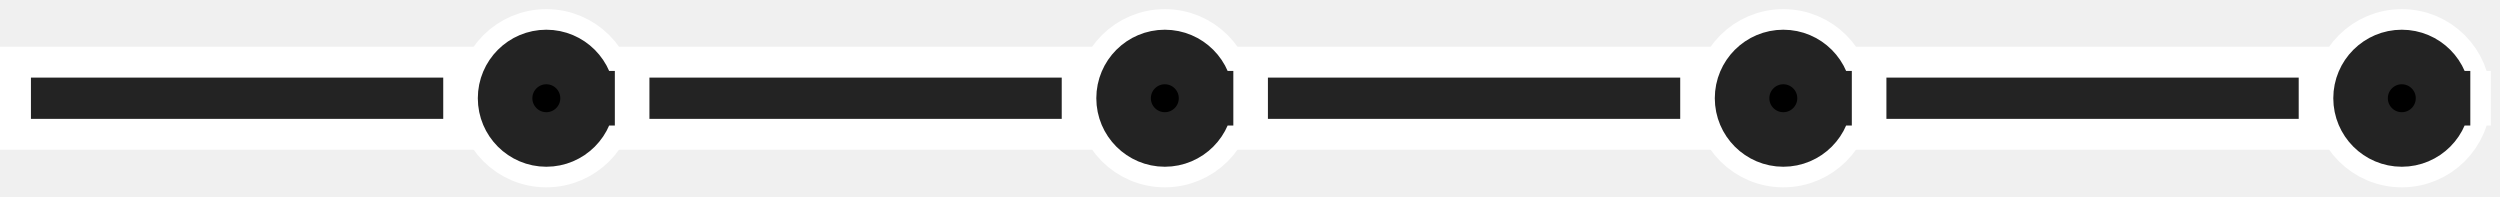
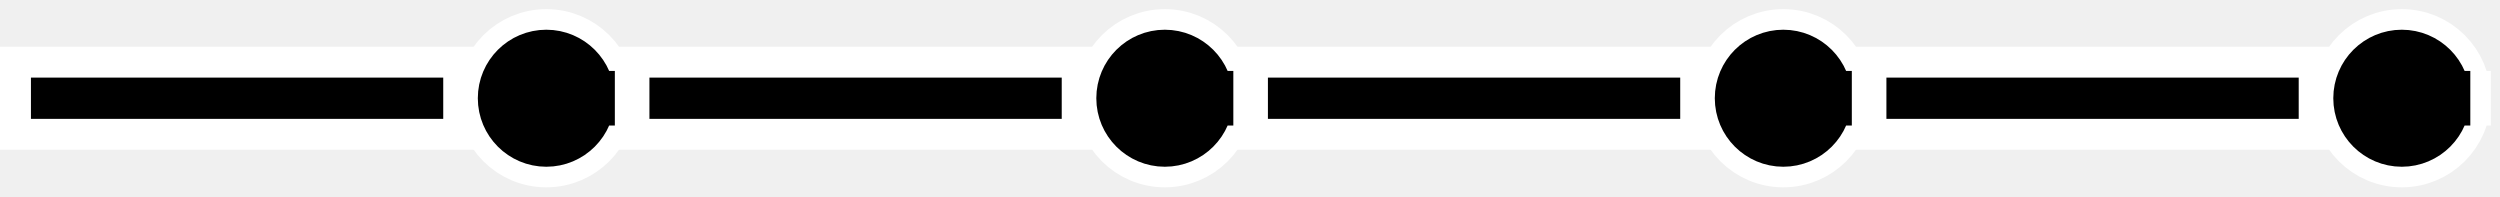
<svg xmlns="http://www.w3.org/2000/svg" width="12.126mm" height="0.953mm" viewBox="0 0 34.374 2.701" version="1.2" id="svg78">
  <defs id="defs6" />
  <g id="g76" style="fill:none;fill-rule:evenodd;stroke:#000000;stroke-width:1;stroke-linecap:square;stroke-linejoin:bevel" transform="translate(3.25984,-15.1496)">
    <g font-size="8.25" font-weight="400" font-style="normal" id="g10" style="font-style:normal;font-weight:400;font-size:8.25px;font-family:'MS Shell Dlg 2';fill:none;stroke:#ffffff;stroke-width:1.417;stroke-linecap:square;stroke-linejoin:bevel;stroke-opacity:1">
      <path d="M 2.551,16.5 H -2.551" id="path8" style="vector-effect:none;fill-rule:evenodd" />
    </g>
-     <g font-size="8.25" font-weight="400" font-style="normal" id="g14" style="font-style:normal;font-weight:400;font-size:8.25px;font-family:'MS Shell Dlg 2';fill:none;stroke:#232323;stroke-width:0.567;stroke-linecap:square;stroke-linejoin:bevel;stroke-opacity:1">
+     <g font-size="8.25" font-weight="400" font-style="normal" id="g14" style="font-style:normal;font-weight:400;font-size:8.25px;font-family:'MS Shell Dlg 2';fill:none;stroke:#000000;stroke-width:0.567;stroke-linecap:square;stroke-linejoin:bevel;stroke-opacity:1">
      <path d="M 2.551,16.5 H -2.551" id="path12" style="vector-effect:none;fill-rule:evenodd" />
    </g>
    <g font-size="8.25" font-weight="400" font-style="normal" id="g18" style="font-style:normal;font-weight:400;font-size:8.25px;font-family:'MS Shell Dlg 2';fill:none;stroke:#ffffff;stroke-width:1.417;stroke-linecap:square;stroke-linejoin:bevel;stroke-opacity:1">
      <path d="M 11.055,16.5 H 5.953" id="path16" style="vector-effect:none;fill-rule:evenodd" />
    </g>
-     <g font-size="8.25" font-weight="400" font-style="normal" id="g22" style="font-style:normal;font-weight:400;font-size:8.25px;font-family:'MS Shell Dlg 2';fill:none;stroke:#232323;stroke-width:0.567;stroke-linecap:square;stroke-linejoin:bevel;stroke-opacity:1">
+     <g font-size="8.25" font-weight="400" font-style="normal" id="g22" style="font-style:normal;font-weight:400;font-size:8.25px;font-family:'MS Shell Dlg 2';fill:none;stroke:#000000;stroke-width:0.567;stroke-linecap:square;stroke-linejoin:bevel;stroke-opacity:1">
      <path d="M 11.055,16.5 H 5.953" id="path20" style="vector-effect:none;fill-rule:evenodd" />
    </g>
    <g font-size="8.25" font-weight="400" font-style="normal" id="g26" style="font-style:normal;font-weight:400;font-size:8.25px;font-family:'MS Shell Dlg 2';fill:none;stroke:#ffffff;stroke-width:1.417;stroke-linecap:square;stroke-linejoin:bevel;stroke-opacity:1">
      <path d="M 19.559,16.5 H 14.457" id="path24" style="vector-effect:none;fill-rule:evenodd" />
    </g>
-     <g font-size="8.25" font-weight="400" font-style="normal" id="g30" style="font-style:normal;font-weight:400;font-size:8.25px;font-family:'MS Shell Dlg 2';fill:none;stroke:#232323;stroke-width:0.567;stroke-linecap:square;stroke-linejoin:bevel;stroke-opacity:1">
+     <g font-size="8.25" font-weight="400" font-style="normal" id="g30" style="font-style:normal;font-weight:400;font-size:8.25px;font-family:'MS Shell Dlg 2';fill:none;stroke:#000000;stroke-width:0.567;stroke-linecap:square;stroke-linejoin:bevel;stroke-opacity:1">
      <path d="M 19.559,16.5 H 14.457" id="path28" style="vector-effect:none;fill-rule:evenodd" />
    </g>
    <g font-size="8.25" font-weight="400" font-style="normal" id="g34" style="font-style:normal;font-weight:400;font-size:8.25px;font-family:'MS Shell Dlg 2';fill:none;stroke:#ffffff;stroke-width:1.417;stroke-linecap:square;stroke-linejoin:bevel;stroke-opacity:1">
      <path d="M 28.063,16.5 H 22.961" id="path32" style="vector-effect:none;fill-rule:evenodd" />
    </g>
-     <g font-size="8.25" font-weight="400" font-style="normal" id="g38" style="font-style:normal;font-weight:400;font-size:8.25px;font-family:'MS Shell Dlg 2';fill:none;stroke:#232323;stroke-width:0.567;stroke-linecap:square;stroke-linejoin:bevel;stroke-opacity:1">
+     <g font-size="8.25" font-weight="400" font-style="normal" id="g38" style="font-style:normal;font-weight:400;font-size:8.25px;font-family:'MS Shell Dlg 2';fill:none;stroke:#000000;stroke-width:0.567;stroke-linecap:square;stroke-linejoin:bevel;stroke-opacity:1">
      <path d="M 28.063,16.5 H 22.961" id="path36" style="vector-effect:none;fill-rule:evenodd" />
    </g>
    <g font-size="8.25" font-weight="400" font-style="normal" id="g40" style="font-style:normal;font-weight:400;font-size:8.25px;font-family:'MS Shell Dlg 2';fill:none;stroke:#000000;stroke-width:1;stroke-linecap:square;stroke-linejoin:bevel;stroke-opacity:1" />
    <g font-size="8.25" font-weight="400" font-style="normal" id="g44" style="font-style:normal;font-weight:400;font-size:8.25px;font-family:'MS Shell Dlg 2';fill:#ffffff;fill-opacity:1;stroke:#ffffff;stroke-width:1;stroke-linecap:square;stroke-linejoin:bevel;stroke-opacity:1">
      <path d="m 5.102,16.5 c 0,0.47 -0.381,0.85 -0.85,0.85 -0.47,0 -0.85,-0.381 -0.85,-0.85 0,-0.47 0.381,-0.85 0.85,-0.85 0.47,0 0.85,0.381 0.85,0.85" id="path42" style="vector-effect:non-scaling-stroke;fill-rule:evenodd" />
    </g>
-     <g font-size="8.25" font-weight="400" font-style="normal" id="g48" style="font-style:normal;font-weight:400;font-size:8.25px;font-family:'MS Shell Dlg 2';fill:#000000;fill-opacity:1;stroke:#232323;stroke-width:1;stroke-linecap:square;stroke-linejoin:bevel;stroke-opacity:1">
+     <g font-size="8.25" font-weight="400" font-style="normal" id="g48" style="font-style:normal;font-weight:400;font-size:8.25px;font-family:'MS Shell Dlg 2';fill:#000000;fill-opacity:1;stroke:#000000;stroke-width:1;stroke-linecap:square;stroke-linejoin:bevel;stroke-opacity:1">
      <path d="m 4.819,16.5 c 0,0.313 -0.254,0.567 -0.567,0.567 -0.313,0 -0.567,-0.254 -0.567,-0.567 0,-0.313 0.254,-0.567 0.567,-0.567 0.313,0 0.567,0.254 0.567,0.567" id="path46" style="vector-effect:non-scaling-stroke;fill-rule:evenodd" />
    </g>
    <g font-size="8.25" font-weight="400" font-style="normal" id="g52" style="font-style:normal;font-weight:400;font-size:8.25px;font-family:'MS Shell Dlg 2';fill:#ffffff;fill-opacity:1;stroke:#ffffff;stroke-width:1;stroke-linecap:square;stroke-linejoin:bevel;stroke-opacity:1">
      <path d="m 13.606,16.5 c 0,0.47 -0.381,0.85 -0.85,0.85 -0.47,0 -0.85,-0.381 -0.85,-0.85 0,-0.47 0.381,-0.85 0.85,-0.85 0.47,0 0.85,0.381 0.85,0.85" id="path50" style="vector-effect:non-scaling-stroke;fill-rule:evenodd" />
    </g>
-     <g font-size="8.25" font-weight="400" font-style="normal" id="g56" style="font-style:normal;font-weight:400;font-size:8.25px;font-family:'MS Shell Dlg 2';fill:#000000;fill-opacity:1;stroke:#232323;stroke-width:1;stroke-linecap:square;stroke-linejoin:bevel;stroke-opacity:1">
+     <g font-size="8.25" font-weight="400" font-style="normal" id="g56" style="font-style:normal;font-weight:400;font-size:8.25px;font-family:'MS Shell Dlg 2';fill:#000000;fill-opacity:1;stroke:#000000;stroke-width:1;stroke-linecap:square;stroke-linejoin:bevel;stroke-opacity:1">
      <path d="m 13.323,16.5 c 0,0.313 -0.254,0.567 -0.567,0.567 -0.313,0 -0.567,-0.254 -0.567,-0.567 0,-0.313 0.254,-0.567 0.567,-0.567 0.313,0 0.567,0.254 0.567,0.567" id="path54" style="vector-effect:non-scaling-stroke;fill-rule:evenodd" />
    </g>
    <g font-size="8.25" font-weight="400" font-style="normal" id="g60" style="font-style:normal;font-weight:400;font-size:8.25px;font-family:'MS Shell Dlg 2';fill:#ffffff;fill-opacity:1;stroke:#ffffff;stroke-width:1;stroke-linecap:square;stroke-linejoin:bevel;stroke-opacity:1">
      <path d="m 22.11,16.5 c 0,0.47 -0.381,0.85 -0.85,0.85 -0.47,0 -0.85,-0.381 -0.85,-0.85 0,-0.47 0.381,-0.85 0.85,-0.85 0.47,0 0.85,0.381 0.85,0.85" id="path58" style="vector-effect:non-scaling-stroke;fill-rule:evenodd" />
    </g>
-     <g font-size="8.25" font-weight="400" font-style="normal" id="g64" style="font-style:normal;font-weight:400;font-size:8.25px;font-family:'MS Shell Dlg 2';fill:#000000;fill-opacity:1;stroke:#232323;stroke-width:1;stroke-linecap:square;stroke-linejoin:bevel;stroke-opacity:1">
+     <g font-size="8.25" font-weight="400" font-style="normal" id="g64" style="font-style:normal;font-weight:400;font-size:8.25px;font-family:'MS Shell Dlg 2';fill:#000000;fill-opacity:1;stroke:#000000;stroke-width:1;stroke-linecap:square;stroke-linejoin:bevel;stroke-opacity:1">
      <path d="m 21.827,16.5 c 0,0.313 -0.254,0.567 -0.567,0.567 -0.313,0 -0.567,-0.254 -0.567,-0.567 0,-0.313 0.254,-0.567 0.567,-0.567 0.313,0 0.567,0.254 0.567,0.567" id="path62" style="vector-effect:non-scaling-stroke;fill-rule:evenodd" />
    </g>
    <g font-size="8.25" font-weight="400" font-style="normal" id="g68" style="font-style:normal;font-weight:400;font-size:8.25px;font-family:'MS Shell Dlg 2';fill:#ffffff;fill-opacity:1;stroke:#ffffff;stroke-width:1;stroke-linecap:square;stroke-linejoin:bevel;stroke-opacity:1">
      <path d="m 30.614,16.5 c 0,0.47 -0.381,0.85 -0.85,0.85 -0.47,0 -0.85,-0.381 -0.85,-0.85 0,-0.47 0.381,-0.85 0.85,-0.85 0.47,0 0.85,0.381 0.85,0.85" id="path66" style="vector-effect:non-scaling-stroke;fill-rule:evenodd" />
    </g>
-     <g font-size="8.25" font-weight="400" font-style="normal" id="g72" style="font-style:normal;font-weight:400;font-size:8.25px;font-family:'MS Shell Dlg 2';fill:#000000;fill-opacity:1;stroke:#232323;stroke-width:1;stroke-linecap:square;stroke-linejoin:bevel;stroke-opacity:1">
+     <g font-size="8.25" font-weight="400" font-style="normal" id="g72" style="font-style:normal;font-weight:400;font-size:8.25px;font-family:'MS Shell Dlg 2';fill:#000000;fill-opacity:1;stroke:#000000;stroke-width:1;stroke-linecap:square;stroke-linejoin:bevel;stroke-opacity:1">
      <path d="m 30.331,16.5 c 0,0.313 -0.254,0.567 -0.567,0.567 -0.313,0 -0.567,-0.254 -0.567,-0.567 0,-0.313 0.254,-0.567 0.567,-0.567 0.313,0 0.567,0.254 0.567,0.567" id="path70" style="vector-effect:non-scaling-stroke;fill-rule:evenodd" />
    </g>
    <g font-size="8.25" font-weight="400" font-style="normal" id="g74" style="font-style:normal;font-weight:400;font-size:8.25px;font-family:'MS Shell Dlg 2';fill:none;stroke:#000000;stroke-width:1;stroke-linecap:square;stroke-linejoin:bevel;stroke-opacity:1" />
  </g>
</svg>
